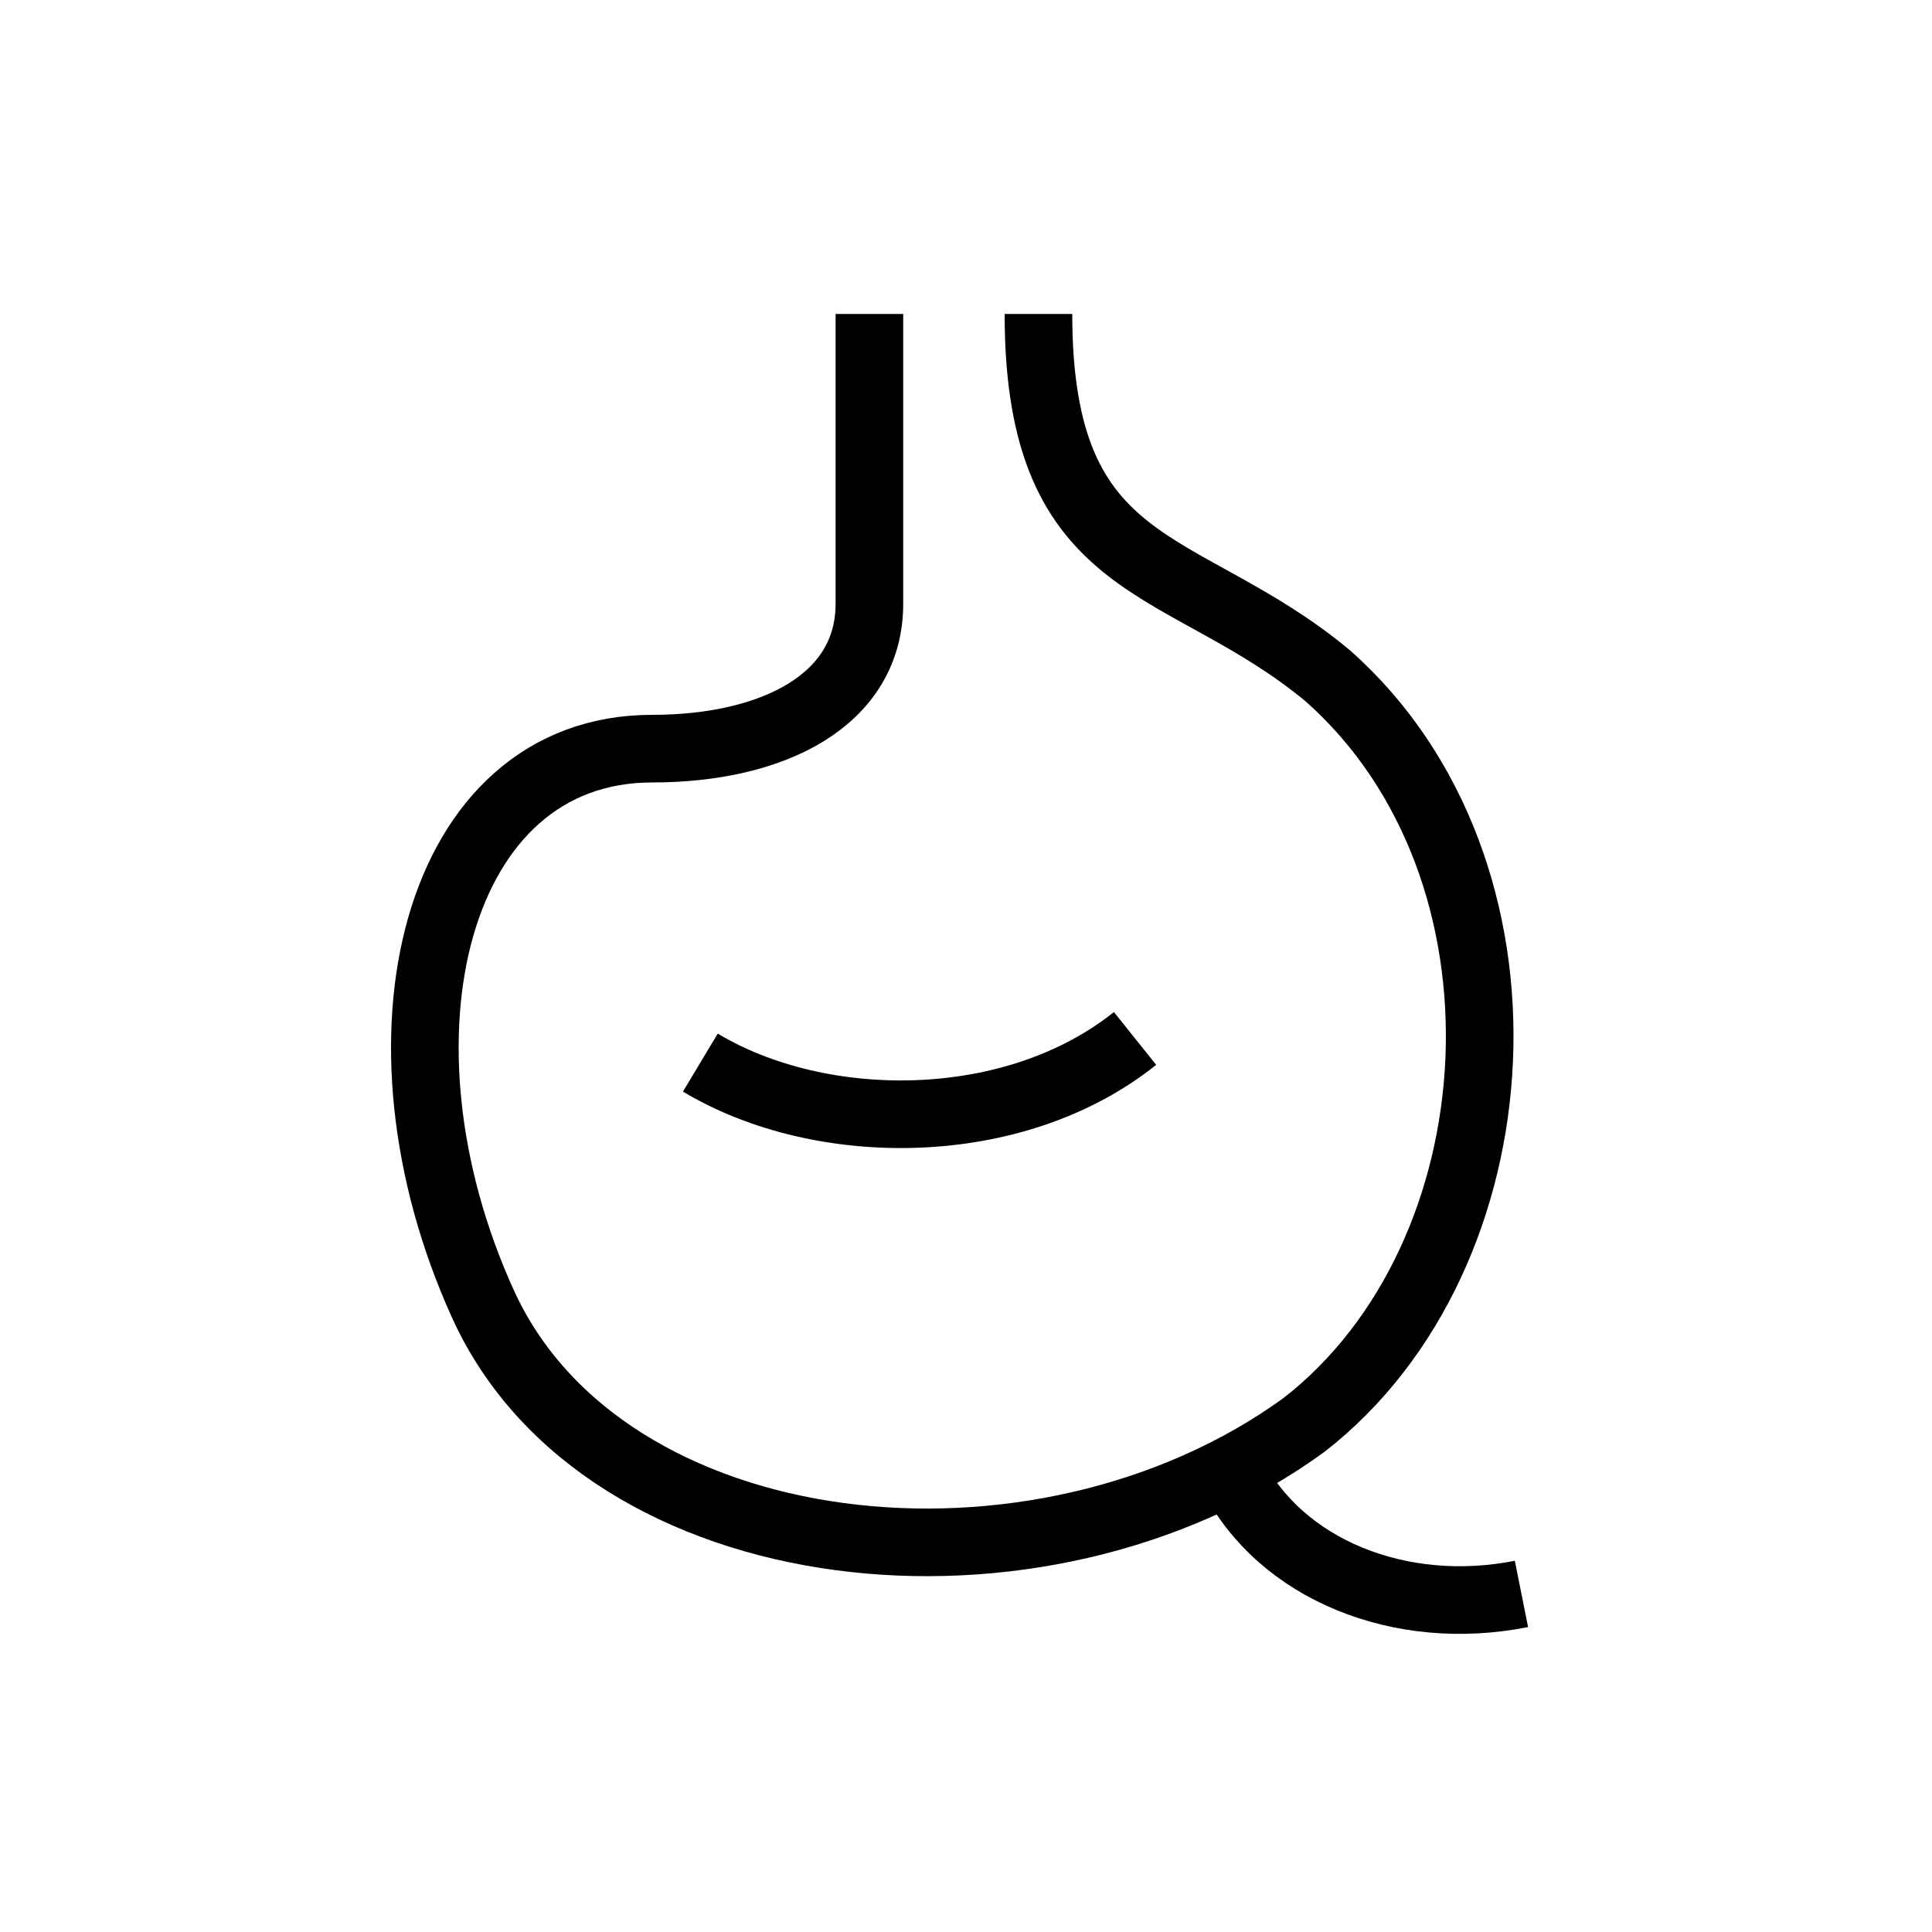
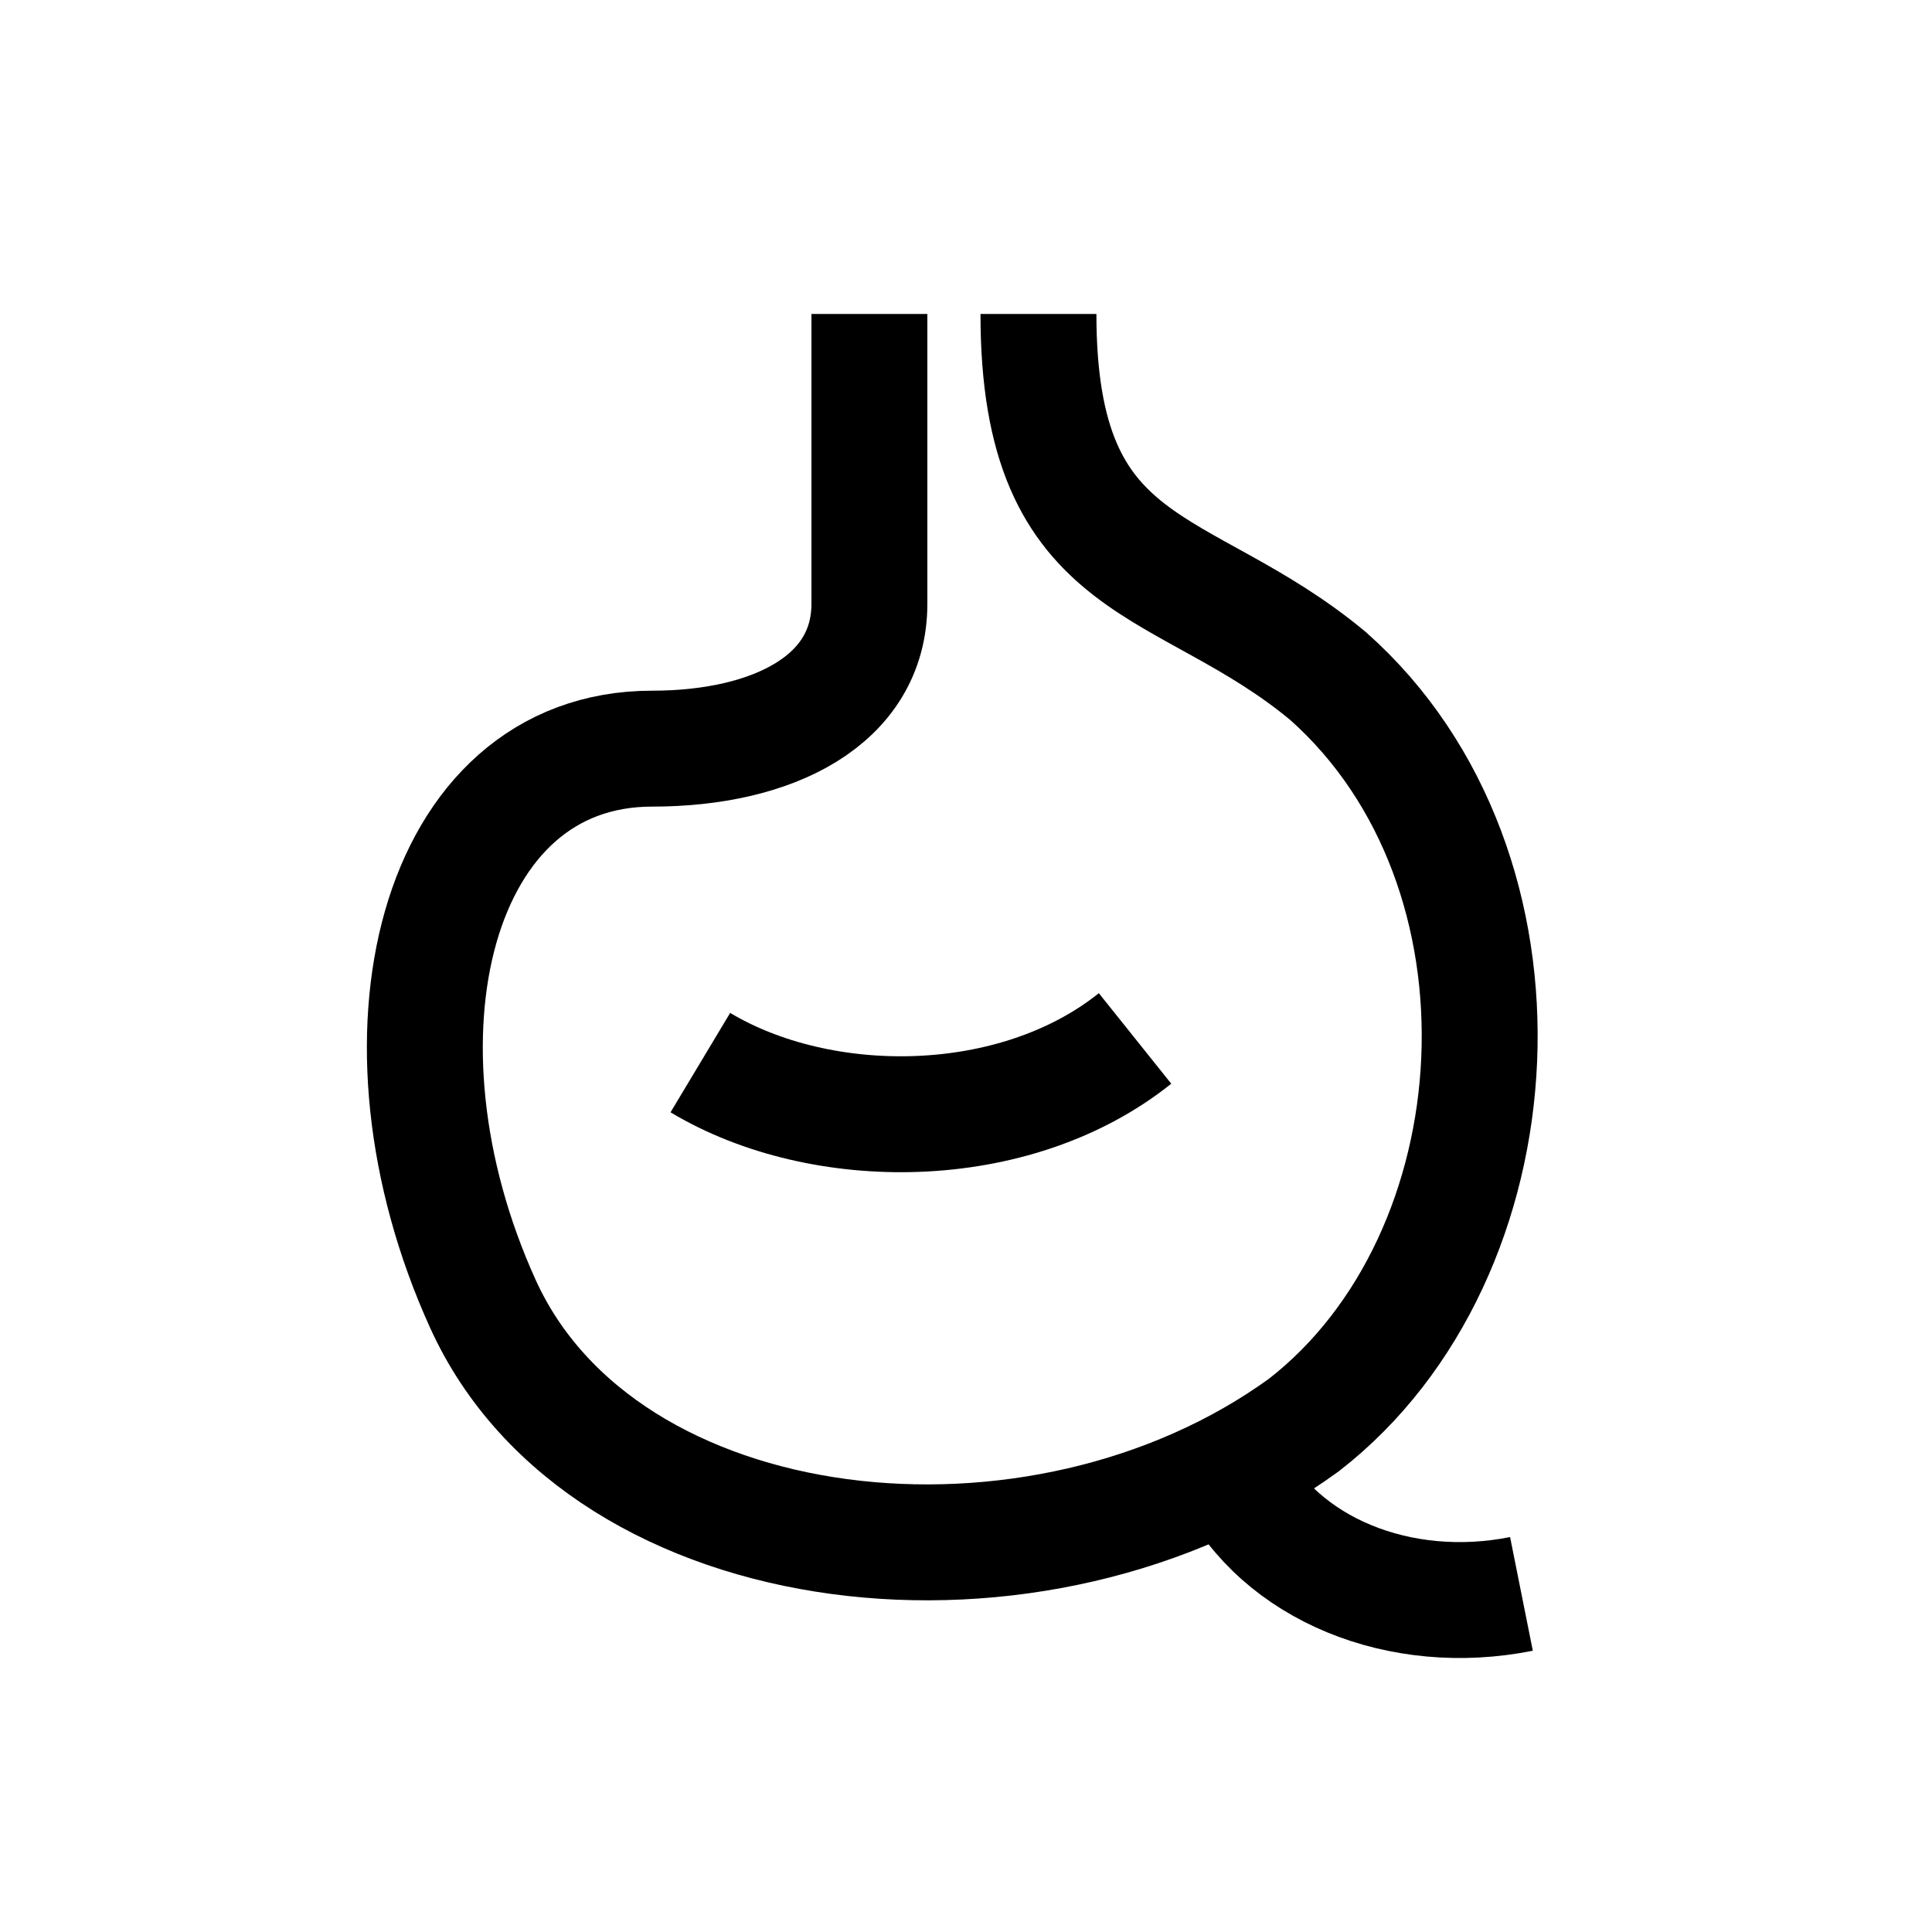
- <svg xmlns="http://www.w3.org/2000/svg" viewBox="0 0 800 800" width="800" height="800" fill="none" stroke="#000000" stroke-width="28">
+ <svg xmlns="http://www.w3.org/2000/svg" viewBox="0 0 800 800" width="800" height="800" fill="none" stroke="#000000" stroke-width="48">
  <path d="M360 130 V250 C360 290, 320 310, 270 310 C180 310, 150 430, 200 540 C250 650, 430 670, 540 590 C630 520, 640 360, 550 280 C490 230, 430 240, 430 130" />
  <path d="M510 610 C530 650, 580 670, 630 660" />
  <path d="M290 440 C340 470, 420 470, 470 430" />
</svg>
